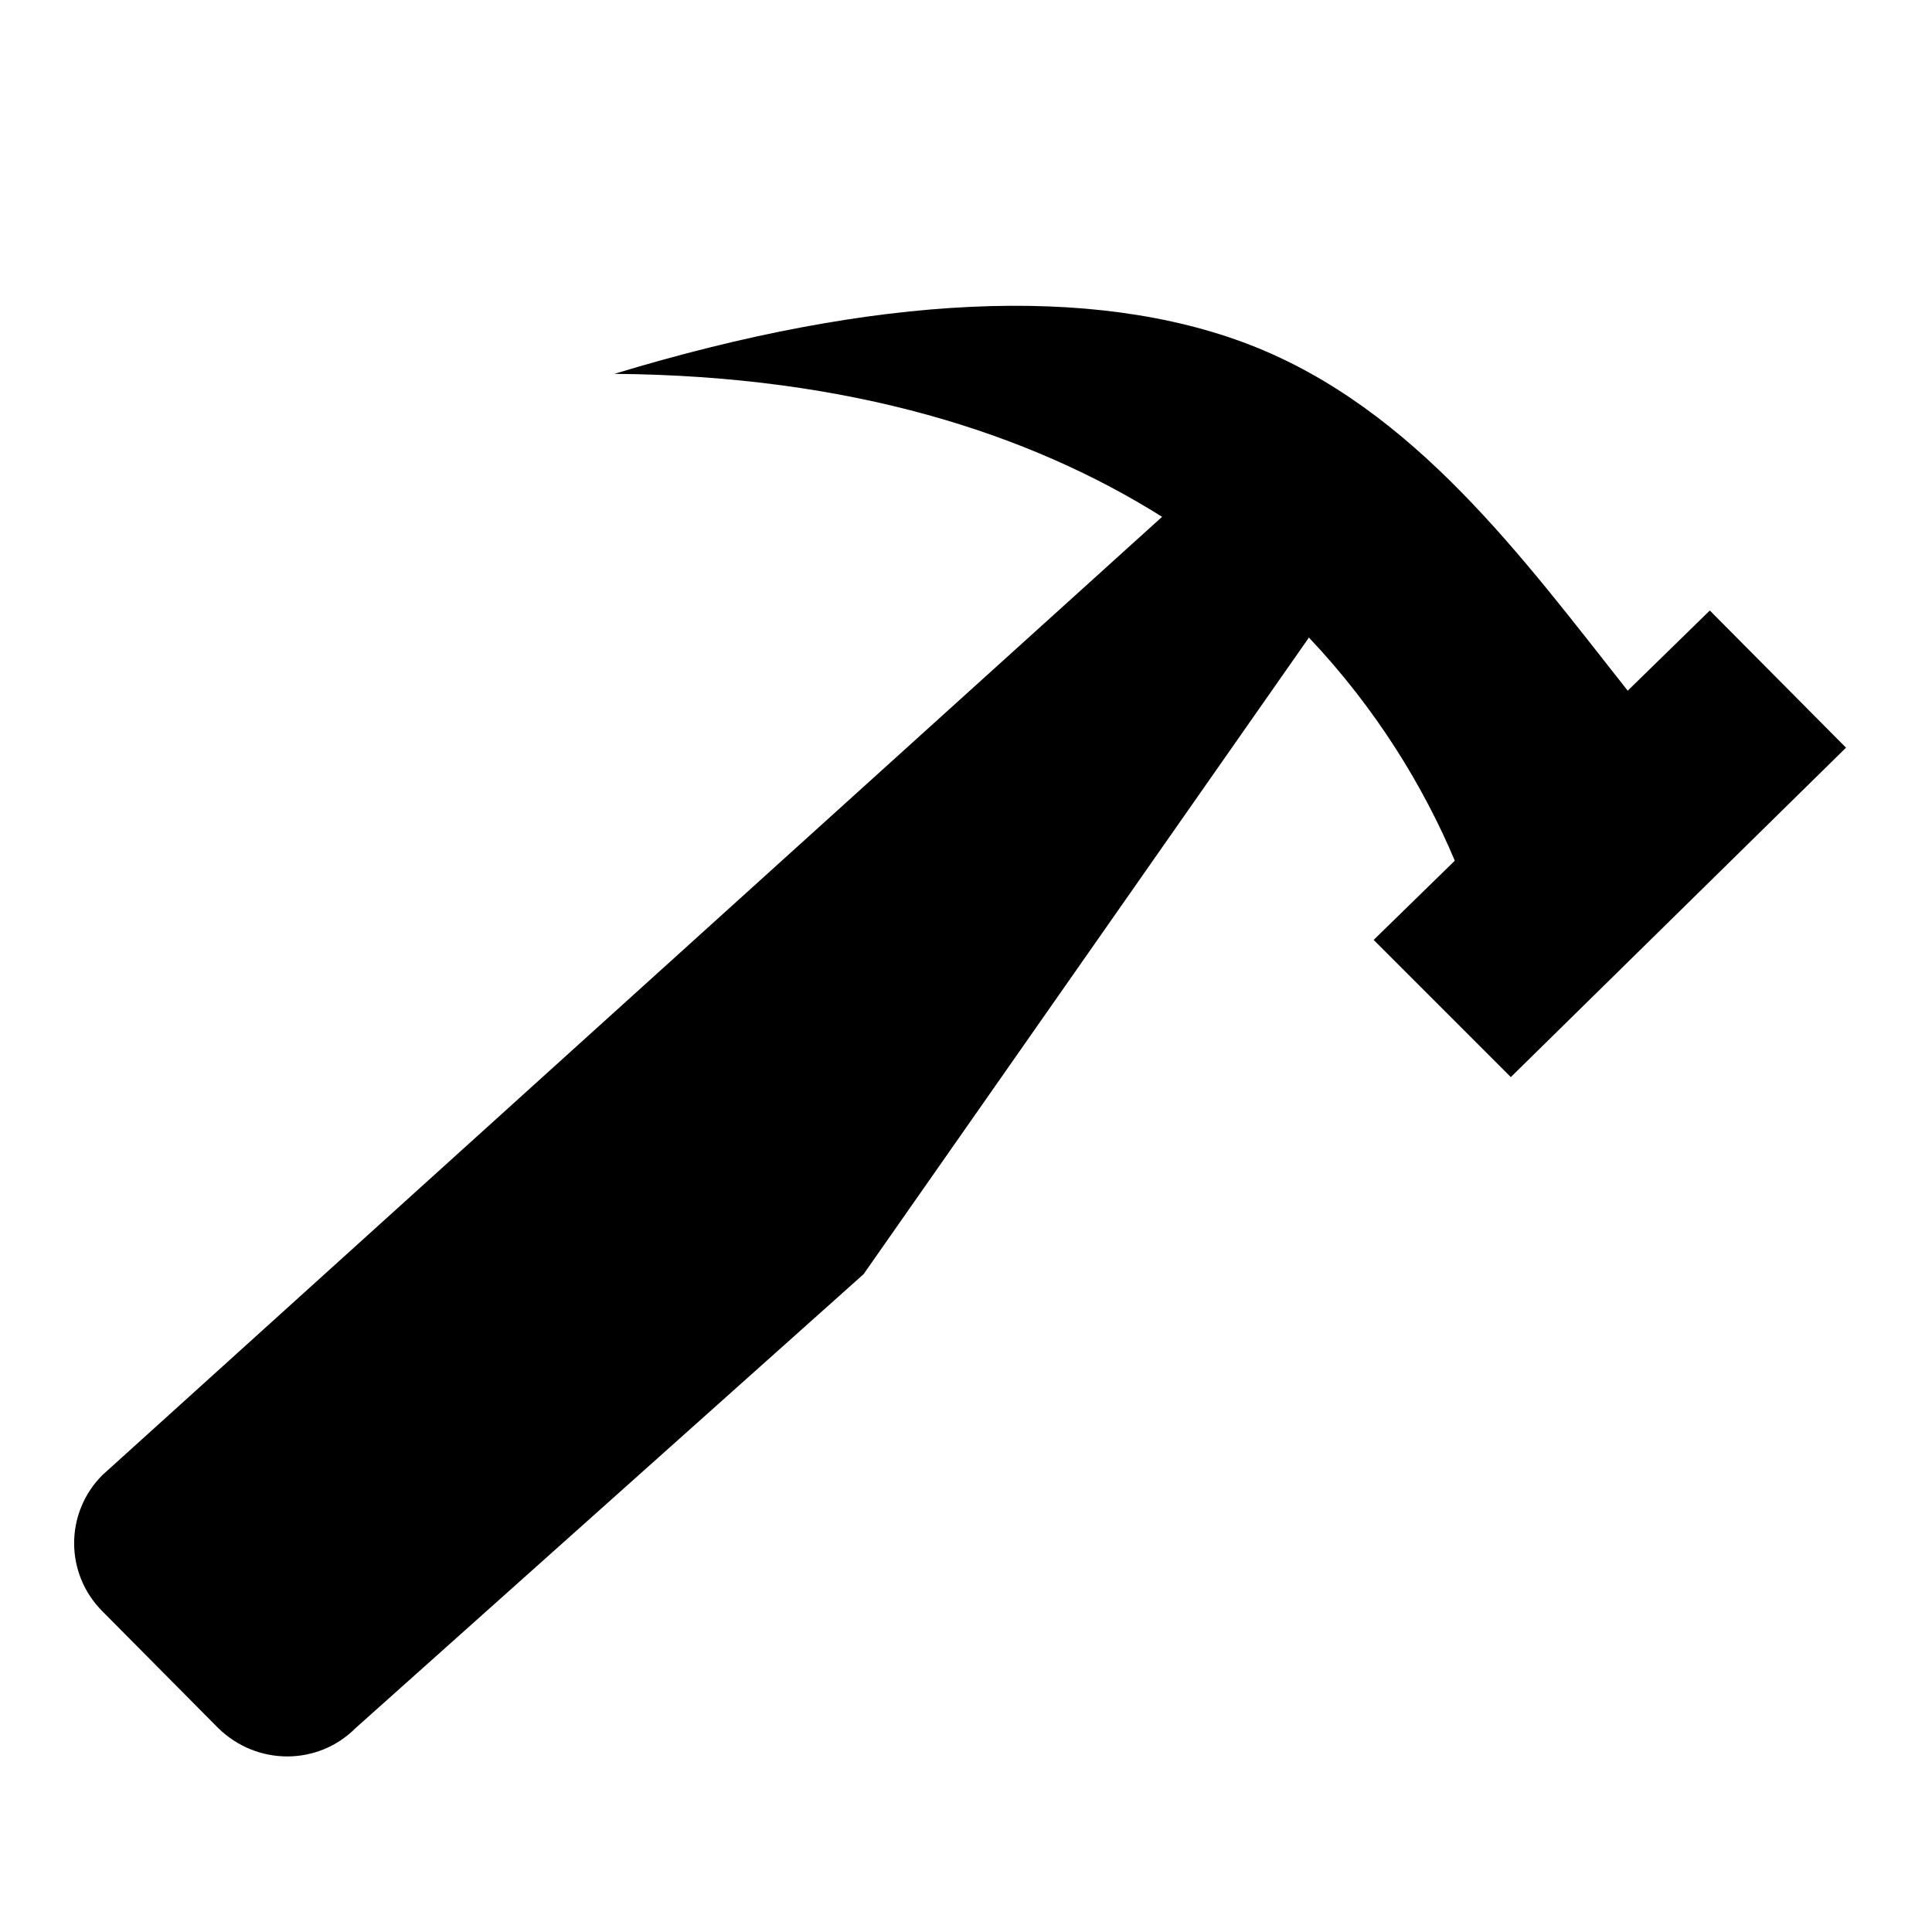
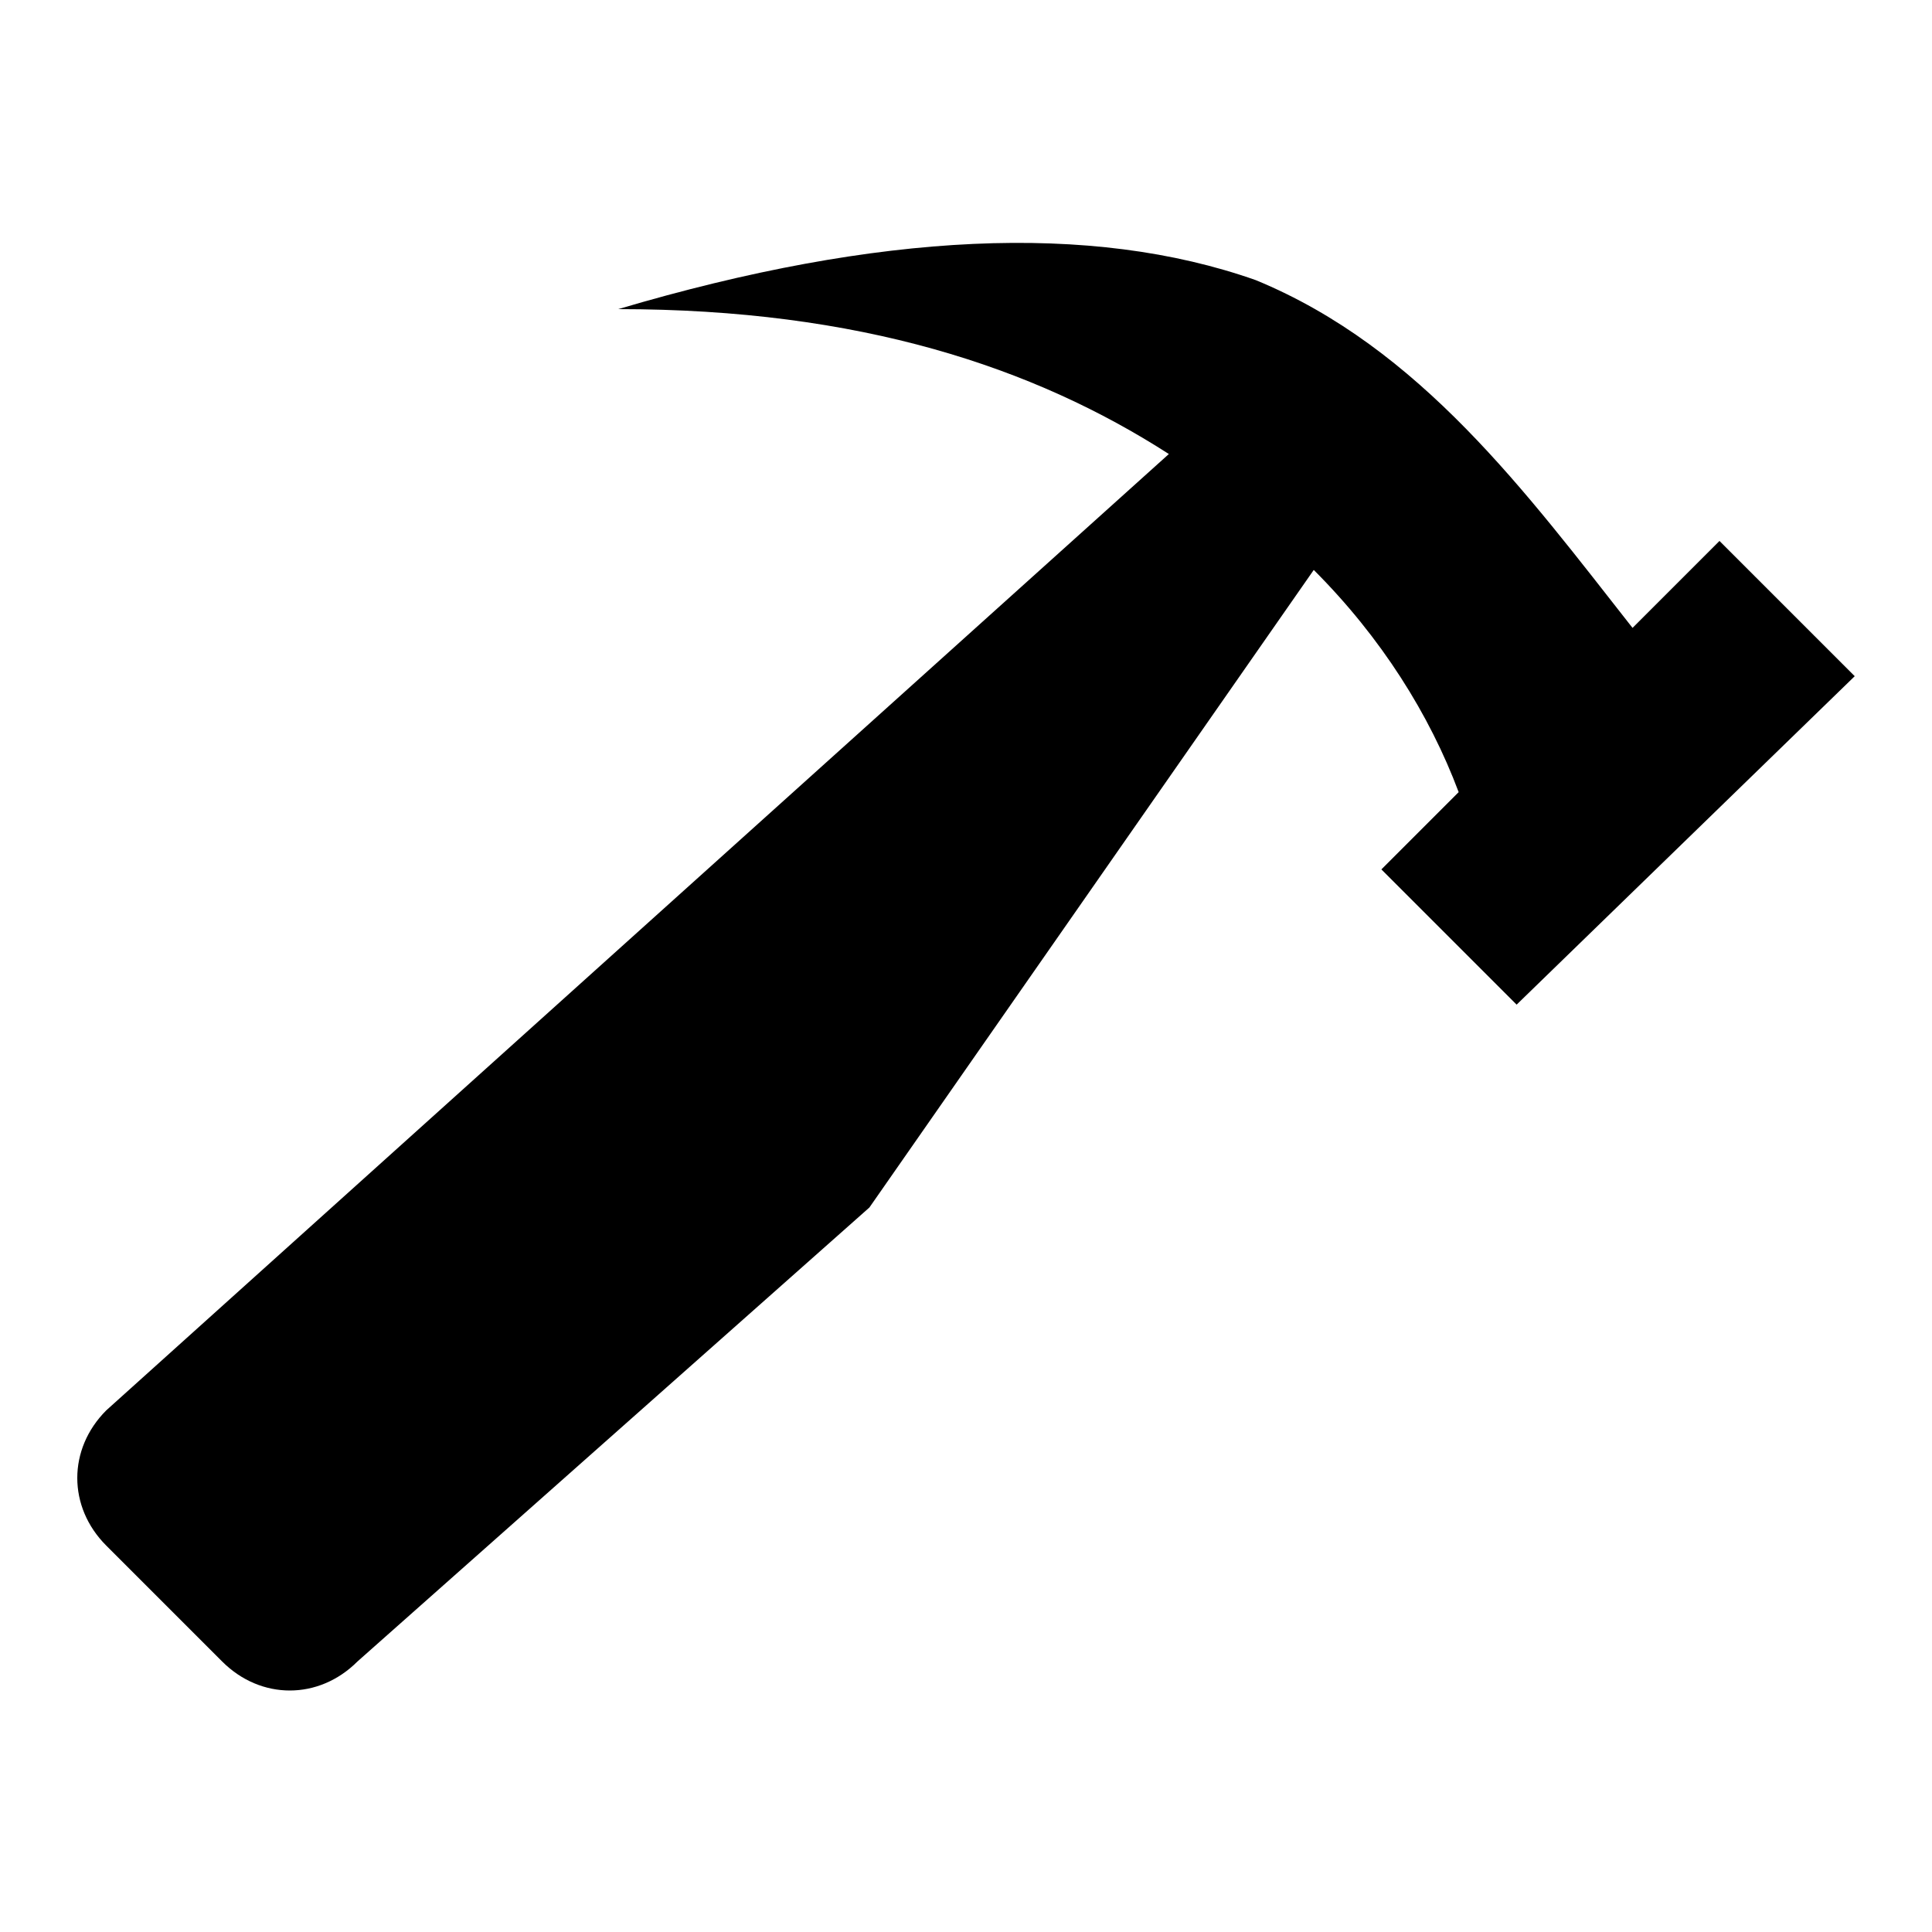
<svg xmlns="http://www.w3.org/2000/svg" version="1.1" width="20" height="20" viewBox="0 0 20 20">
-   <path d="M17.7 6.32l1.41 1.42-3.47 3.41-1.42-1.42 0.84-0.82c-0.32-0.76-0.81-1.57-1.51-2.31l-4.61 6.59-5.26 4.7c-0.39 0.39-1.020 0.39-1.42 0l-1.2-1.21c-0.39-0.39-0.39-1.020 0-1.41l10.97-9.92c-1.37-0.86-3.21-1.46-5.67-1.48 2.7-0.82 4.95-0.93 6.58-0.3 1.7 0.66 2.82 2.2 3.91 3.58z" />
+   <path d="M17.8 5.6l1.4 1.4-3.5 3.4-1.4-1.4 0.8-0.8c-0.3-0.8-0.8-1.6-1.5-2.3l-4.6 6.6-5.3 4.7c-0.4 0.4-1 0.4-1.4 0l-1.2-1.2c-0.4-0.4-0.4-1 0-1.4l11-9.9c-1.4-0.9-3.2-1.5-5.7-1.5 2.7-0.8 4.9-0.9 6.6-0.3 1.7 0.7 2.8 2.2 3.9 3.6l0.9-0.9z" />
</svg>
